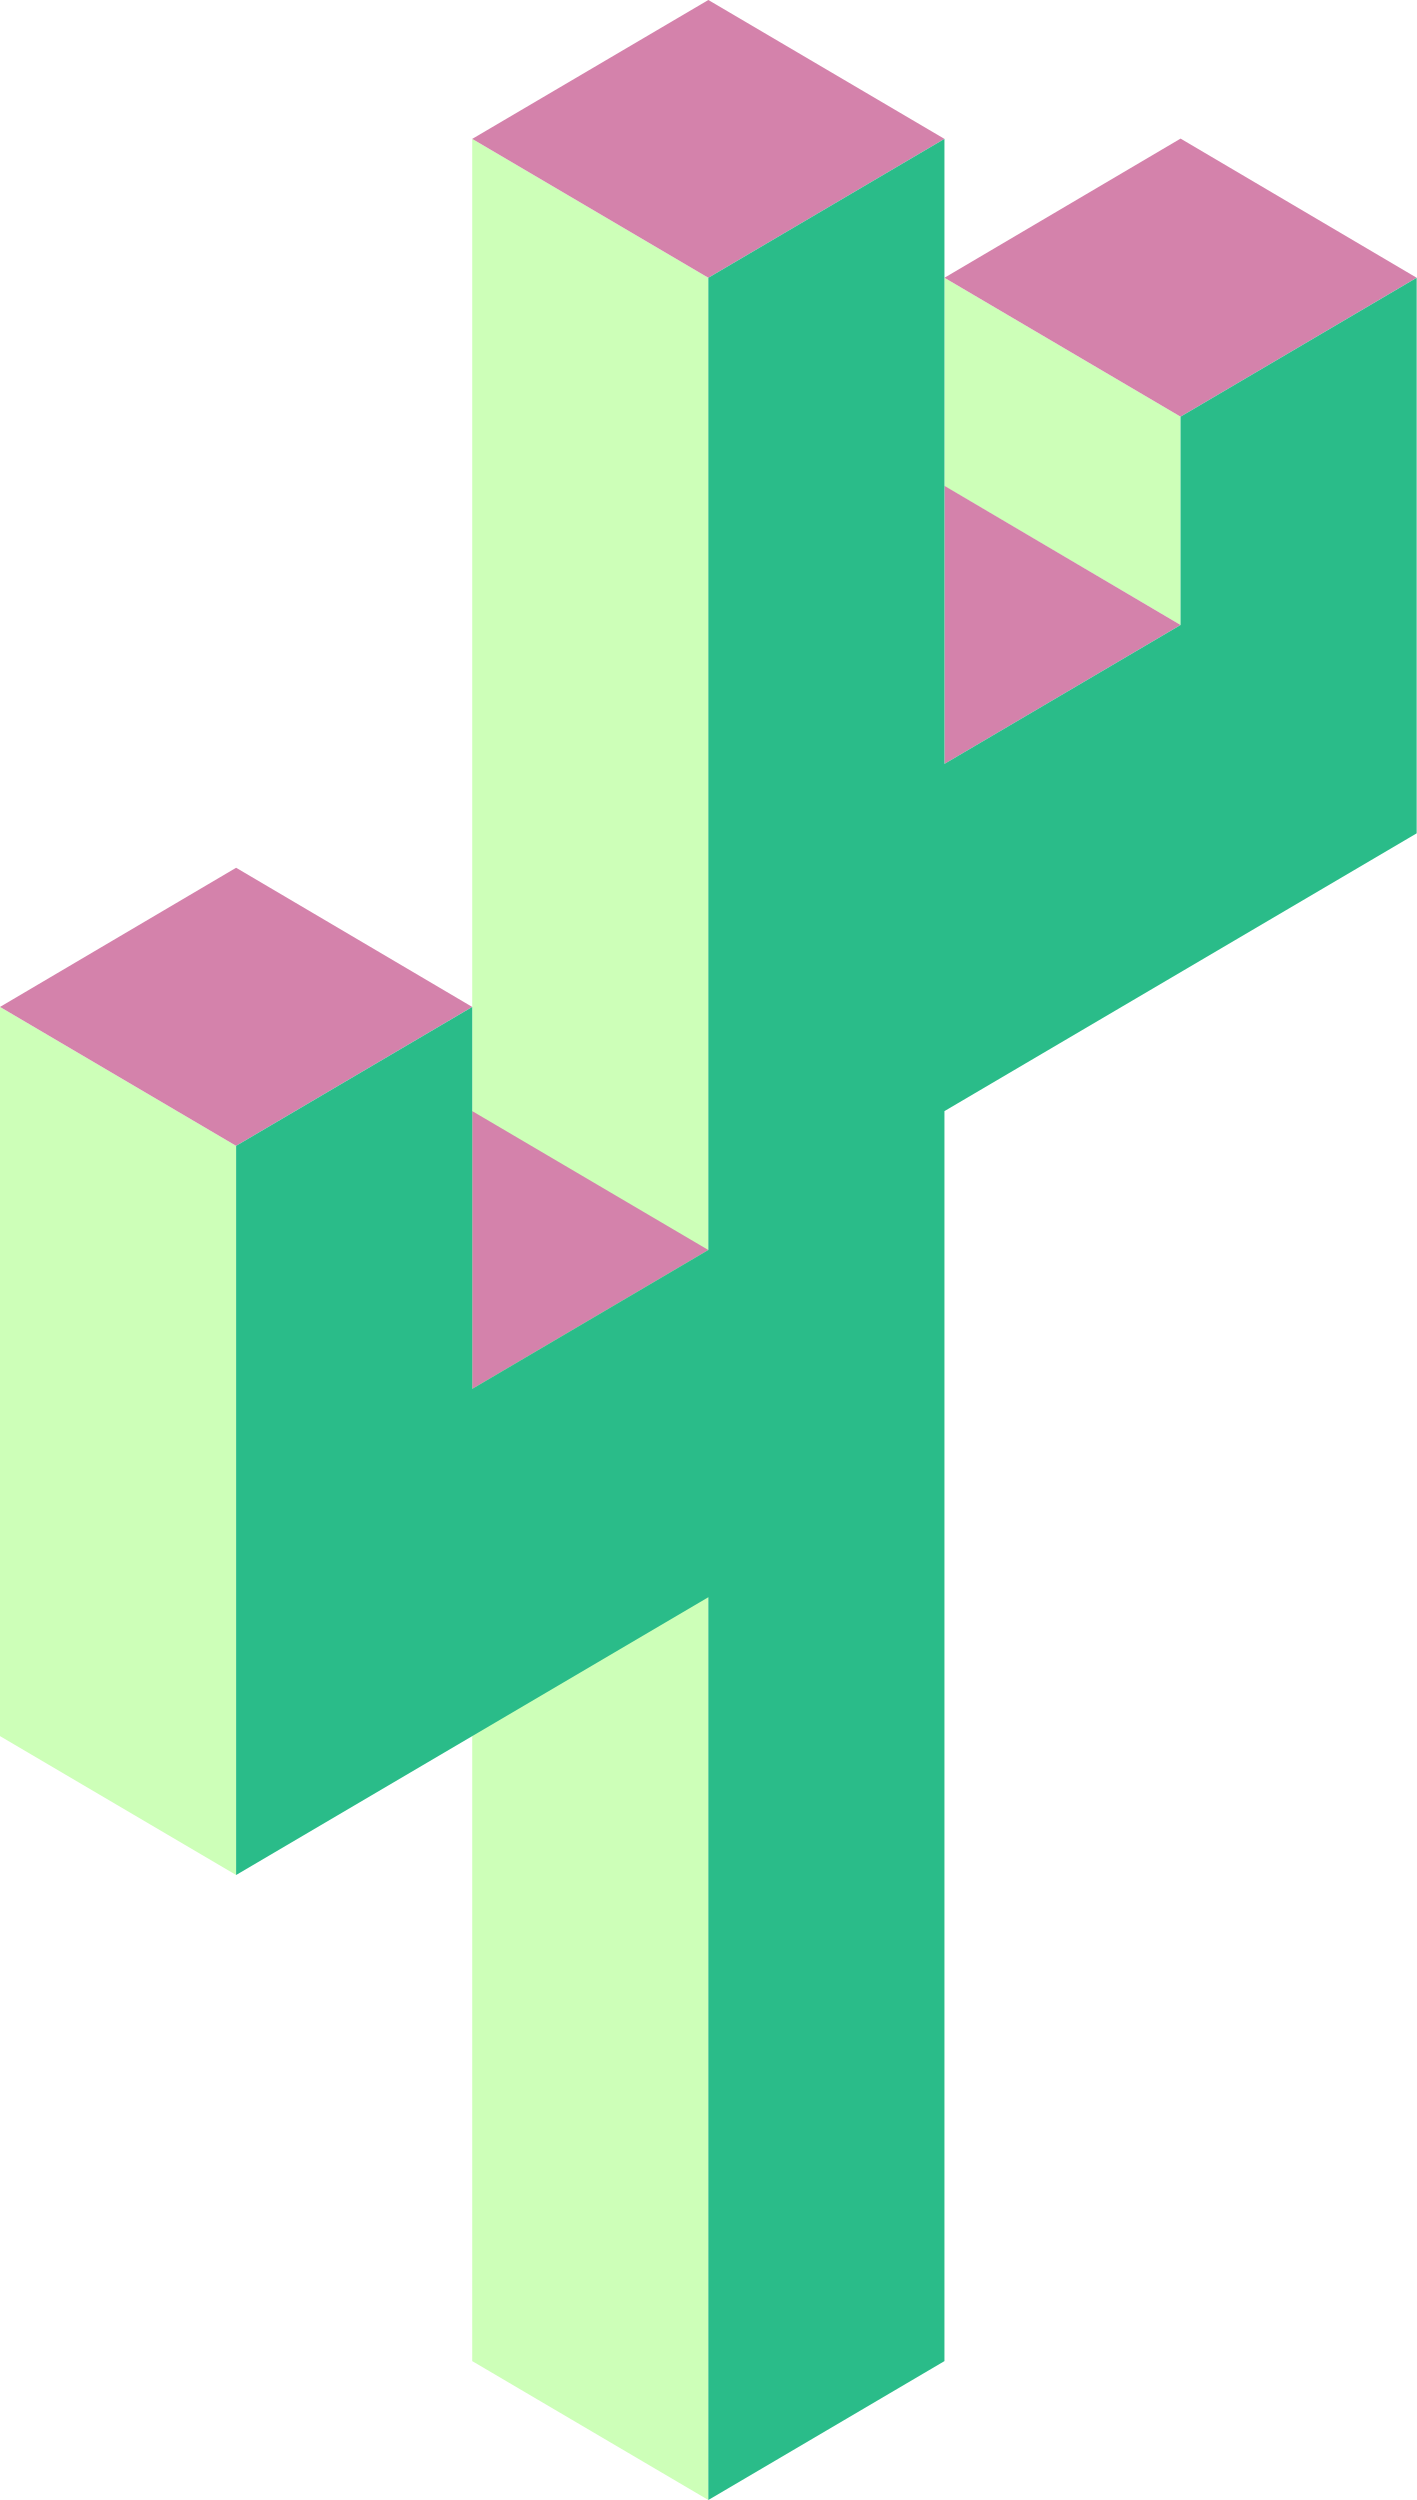
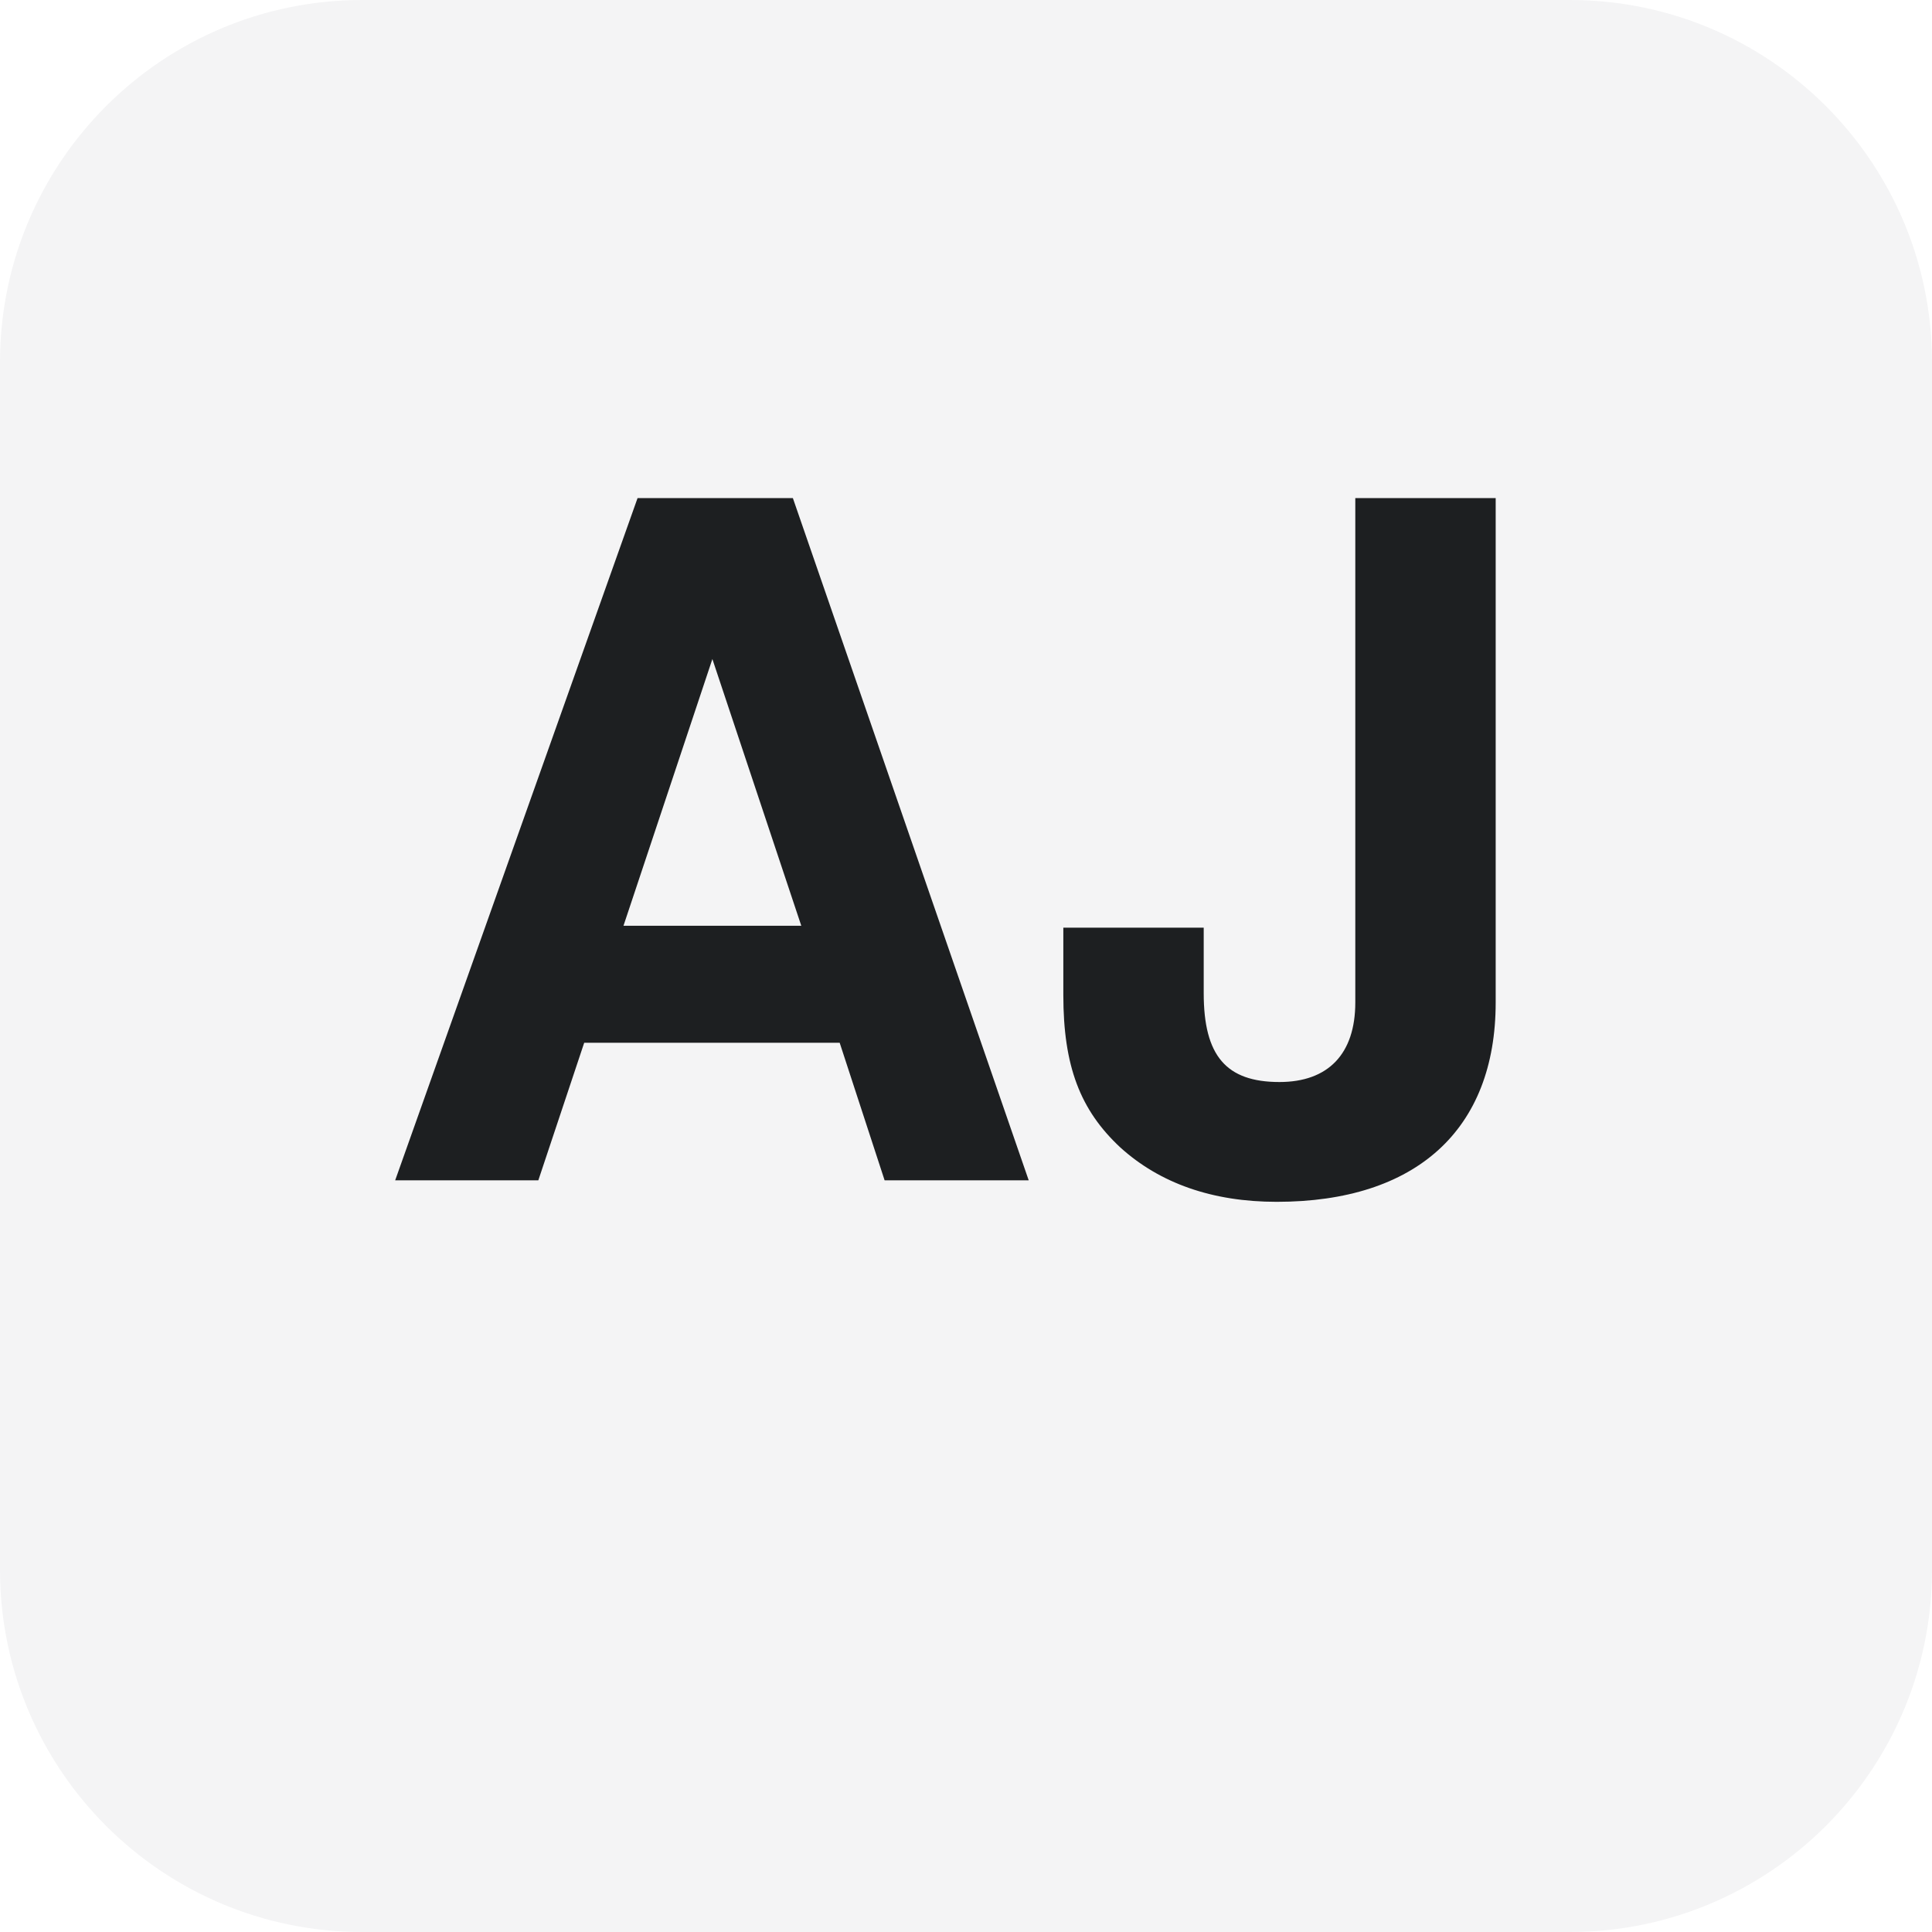
- <svg xmlns="http://www.w3.org/2000/svg" fill="none" viewBox="0 0 272 480">
-   <path fill="#cdffb8" d="M181.334 93.333v-40L226.667 80v40zM136.001 53.333 90.667 26.667v426.666L136.001 480zM45.333 220 0 193.334v140L45.333 360z" />
-   <path fill="#d482ab" d="M90.667 26.667 136.001 0l45.333 26.667-45.333 26.666zM181.334 53.33l45.333-26.72L272 53.33 226.667 80zM136 240l-45.333-26.67v53.34zM0 193.33l45.333-26.72 45.334 26.72L45.333 220zM181.334 93.277 226.667 120l-45.333 26.67z" />
-   <path fill="#2abc89" d="m136 53.333 45.333-26.666v120L226.667 120V80L272 53.333V160l-90.667 53.333v240L136 480V306.667L45.334 360V220l45.333-26.667v73.334L136 240z" />
+ <svg xmlns="http://www.w3.org/2000/svg" viewBox="0 0 512 512" width="512" height="512">
+   <rect width="512" height="512" rx="96" fill="#f4f4f5" />
+   <text x="256" y="256" fill="#1d1f21" font-family="Helvetica, Arial, sans-serif" font-size="248" font-weight="700" text-anchor="middle" dominant-baseline="central">AJ</text>
</svg>
